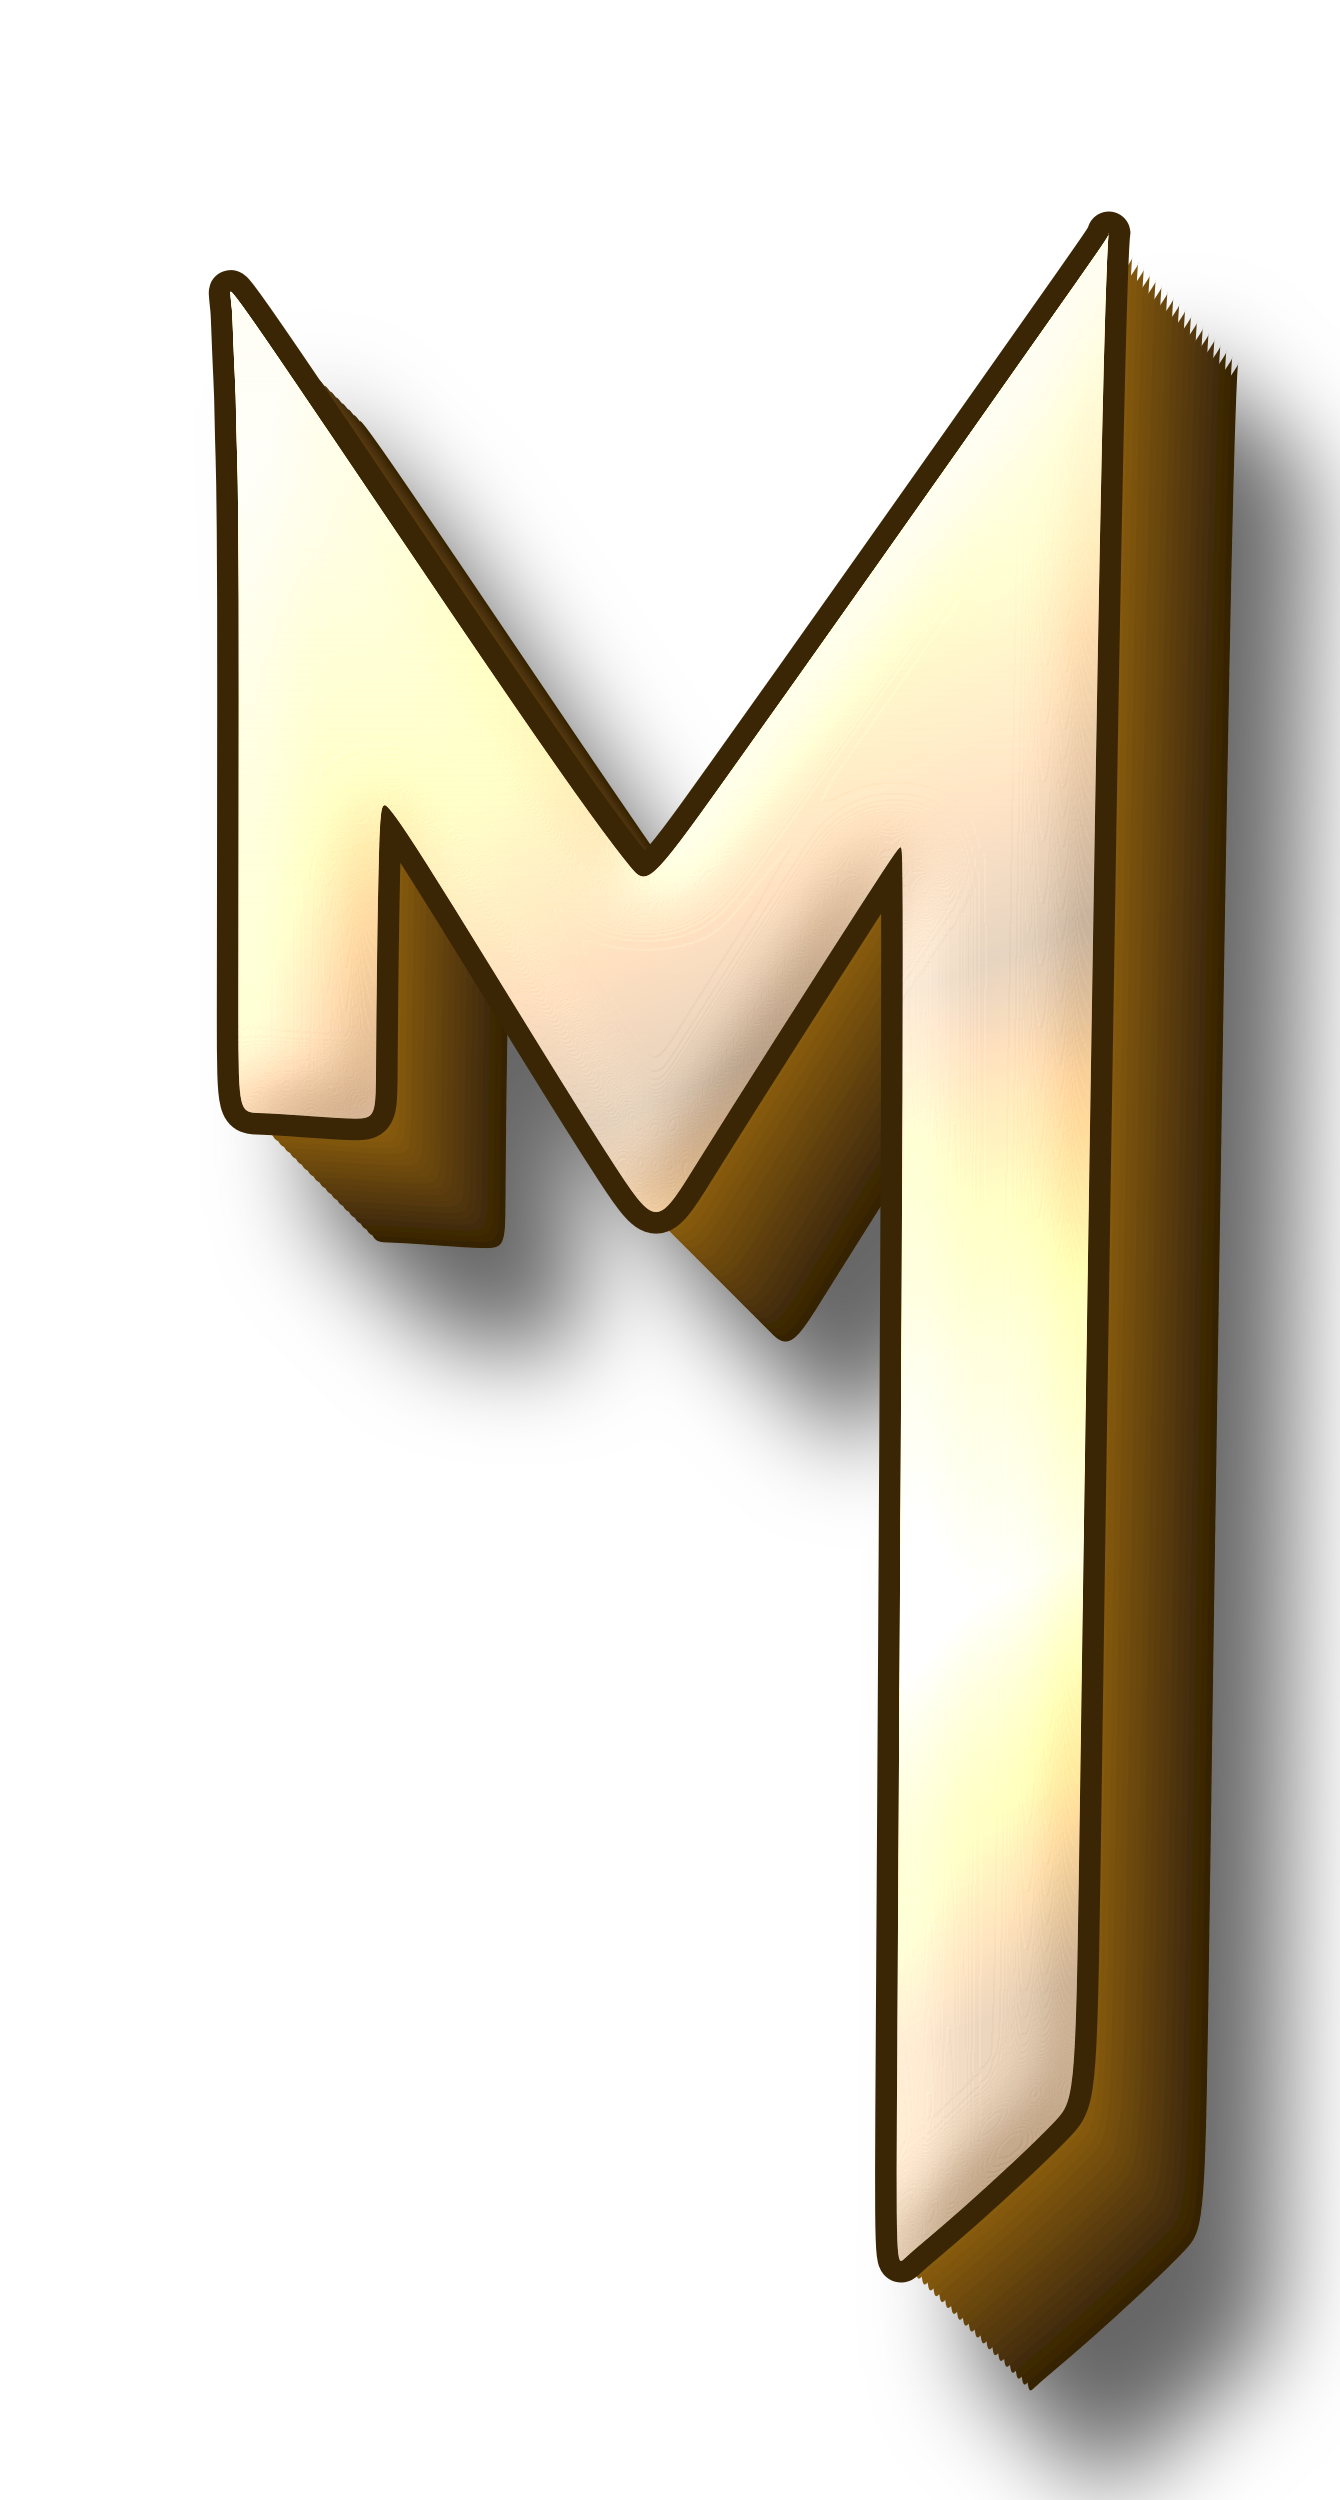
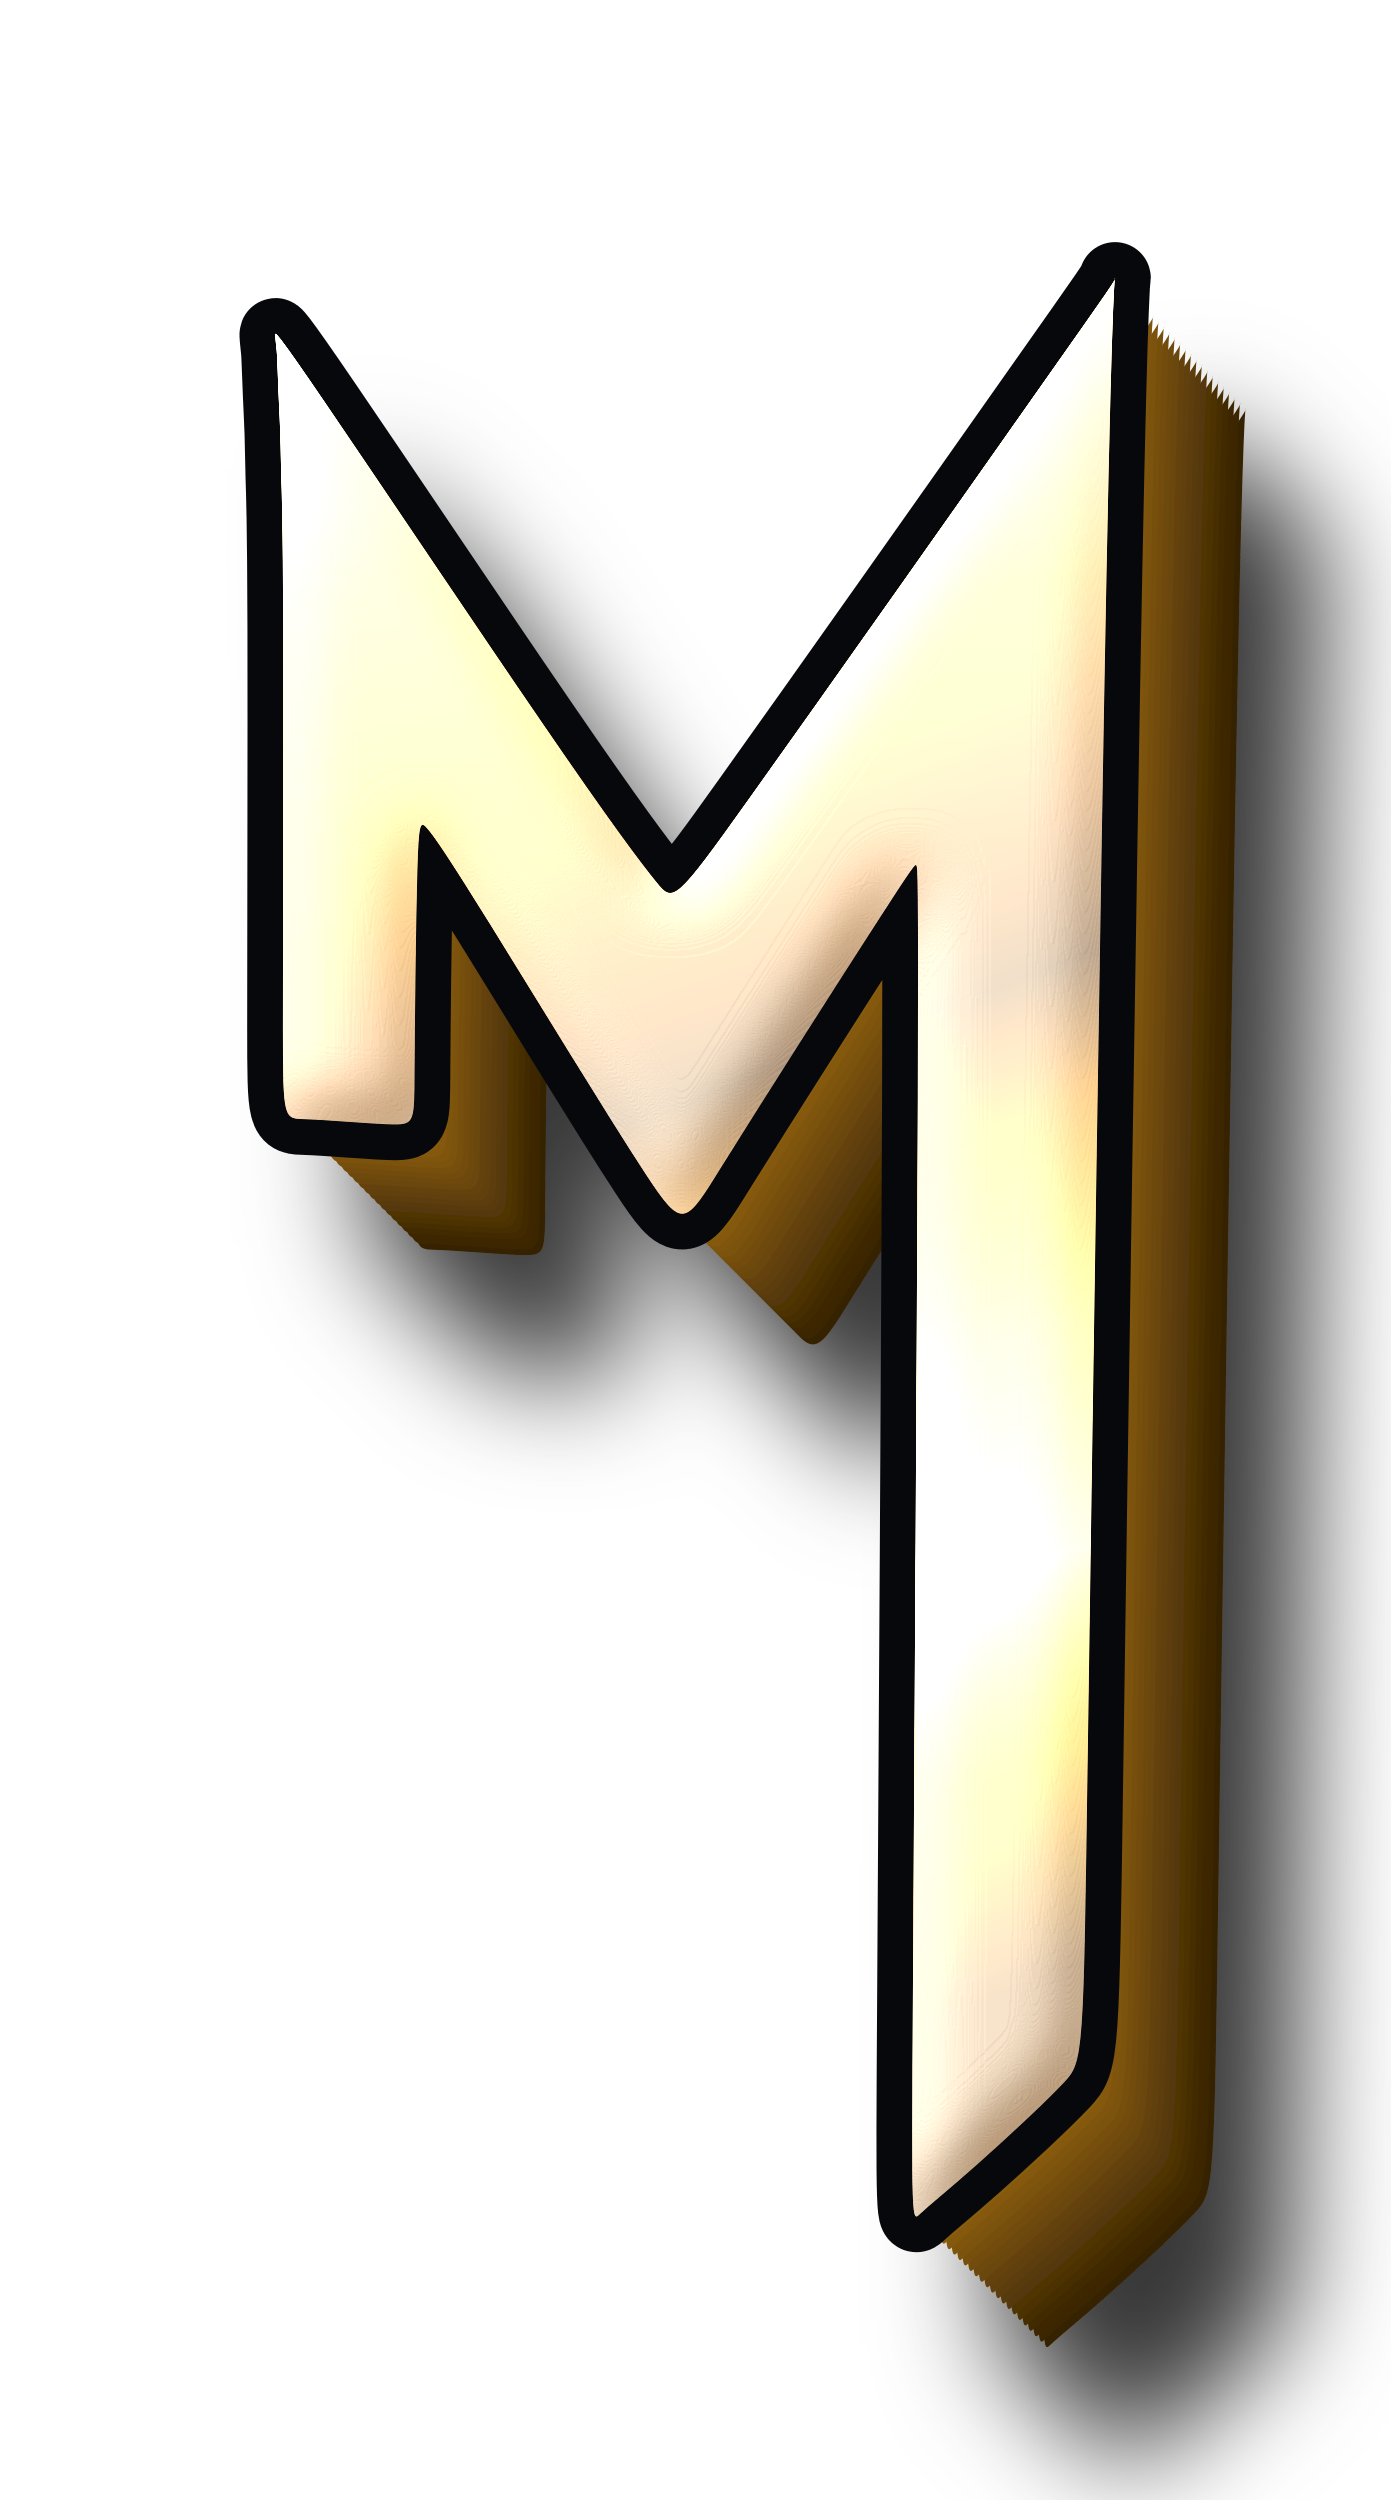
- <svg xmlns="http://www.w3.org/2000/svg" viewBox="336.80 599.09 93.07 173.76">
+ <svg xmlns="http://www.w3.org/2000/svg" viewBox="332.80 595.09 101.07 181.76">
  <defs>
    <path id="f-5-M" d="M 356.48 624.43 C 360.17 629.83 367.53 640.82 372.33 647.81 C 377.12 654.80 379.35 657.79 380.55 659.26 C 381.74 660.73 381.90 660.68 387.21 653.23 C 392.53 645.79 403.00 630.95 408.33 623.37 C 413.67 615.80 413.87 615.50 413.87 615.32 C 413.87 615.14 413.67 615.09 413.25 636.59 C 412.83 658.10 412.19 701.15 411.88 722.87 C 411.57 744.59 411.59 744.97 410.15 746.50 C 408.70 748.04 405.80 750.72 403.71 752.57 C 401.62 754.42 400.34 755.43 399.70 756.04 C 399.07 756.65 399.07 756.85 399.17 740.59 C 399.27 724.33 399.47 691.61 399.53 675.07 C 399.58 658.53 399.51 658.17 399.43 658.02 C 399.35 657.87 399.27 657.92 396.48 662.25 C 393.69 666.58 388.20 675.19 385.39 679.70 C 382.59 684.21 382.47 684.61 379.72 680.41 C 376.97 676.21 371.60 667.39 368.46 662.33 C 365.31 657.26 364.39 655.94 363.88 655.34 C 363.36 654.73 363.24 654.83 363.14 658.45 C 363.04 662.07 362.96 669.22 362.94 672.91 C 362.92 676.61 362.96 676.86 361.39 676.84 C 359.82 676.81 356.63 676.51 355.02 676.46 C 353.41 676.41 353.37 676.61 353.37 669.70 C 353.37 662.78 353.41 648.75 353.39 640.82 C 353.37 632.89 353.29 631.07 353.25 629.73 C 353.21 628.39 353.21 627.52 353.18 626.63 C 353.15 625.74 353.10 624.82 353.06 623.88 C 353.02 622.94 352.99 621.99 352.96 621.35 C 352.94 620.72 352.90 620.41 352.87 620.14 C 352.84 619.87 352.82 619.65 352.81 619.44 C 352.80 619.23 352.80 619.03 356.48 624.43 Z" fill-rule="evenodd" />
-     <linearGradient id="metal-5-M" x1="0" y1="0" x2="0.18" y2="1">
-       <stop offset="0" stop-color="#FFFBE8" />
-       <stop offset="0.09" stop-color="#FFEFB0" />
-       <stop offset="0.2" stop-color="#FBD86A" />
-       <stop offset="0.32" stop-color="#E8B02C" />
-       <stop offset="0.43" stop-color="#A9700C" />
-       <stop offset="0.5" stop-color="#7A4E05" />
-       <stop offset="0.57" stop-color="#C98F14" />
-       <stop offset="0.68" stop-color="#FBDE7C" />
-       <stop offset="0.8" stop-color="#FFF0B8" />
-       <stop offset="0.9" stop-color="#E8B93A" />
-       <stop offset="1" stop-color="#8A5B06" />
+     <linearGradient id="metal-5-M" x1="0" y1="0" x2="0.16" y2="1">
+       <stop offset="0" stop-color="#FFFDF0" />
+       <stop offset="0.07" stop-color="#FFF3B8" />
+       <stop offset="0.17" stop-color="#FFDD5E" />
+       <stop offset="0.29" stop-color="#F5BC18" />
+       <stop offset="0.41" stop-color="#B37806" />
+       <stop offset="0.49" stop-color="#7A4E02" />
+       <stop offset="0.56" stop-color="#D89C0C" />
+       <stop offset="0.67" stop-color="#FFE884" />
+       <stop offset="0.79" stop-color="#FFF6C8" />
+       <stop offset="0.89" stop-color="#F0C22E" />
+       <stop offset="1" stop-color="#8A5B04" />
    </linearGradient>
-     <filter id="bisel-5-M" x="-40%" y="-40%" width="200%" height="200%">
-       <feGaussianBlur in="SourceAlpha" stdDeviation="2.4" result="relevo" />
-       <feSpecularLighting in="relevo" surfaceScale="4.5" specularConstant="1.25" specularExponent="22" lighting-color="#FFF6DC" result="luz">
-         <feDistantLight azimuth="228" elevation="62" />
+     <filter id="bisel-5-M" x="-45%" y="-45%" width="210%" height="210%">
+       <feGaussianBlur in="SourceAlpha" stdDeviation="2.2" result="r" />
+       <feSpecularLighting in="r" surfaceScale="5.5" specularConstant="1.45" specularExponent="19" lighting-color="#FFF8DC" result="l">
+         <feDistantLight azimuth="228" elevation="58" />
      </feSpecularLighting>
-       <feComposite in="luz" in2="SourceAlpha" operator="in" result="luzCortada" />
-       <feComposite in="SourceGraphic" in2="luzCortada" operator="arithmetic" k1="0" k2="1" k3="0.92" k4="0" />
+       <feComposite in="l" in2="SourceAlpha" operator="in" result="lc" />
+       <feComposite in="SourceGraphic" in2="lc" operator="arithmetic" k1="0" k2="1" k3="1" k4="0" />
    </filter>
-     <linearGradient id="fio-5-M" x1="0" y1="0" x2="0" y2="0.4">
-       <stop offset="0" stop-color="#FFFDF2" stop-opacity="0.95" />
-       <stop offset="0.5" stop-color="#FFFDF2" stop-opacity="0.25" />
-       <stop offset="1" stop-color="#FFFDF2" stop-opacity="0" />
+     <linearGradient id="topo-5-M" x1="0" y1="0" x2="0" y2="0.34">
+       <stop offset="0" stop-color="#fff" stop-opacity="1" />
+       <stop offset="0.45" stop-color="#fff" stop-opacity="0.3" />
+       <stop offset="1" stop-color="#fff" stop-opacity="0" />
    </linearGradient>
-     <filter id="sombra-5-M" x="-40%" y="-40%" width="200%" height="200%">
-       <feDropShadow dx="5.0" dy="7.2" stdDeviation="3.4" flood-color="#000" flood-opacity="0.6" />
+     <filter id="sombra-5-M" x="-50%" y="-50%" width="220%" height="220%">
+       <feDropShadow dx="5.7" dy="9.0" stdDeviation="4.2" flood-color="#000" flood-opacity="0.78" />
    </filter>
  </defs>
  <g filter="url(#sombra-5-M)">
-     <use href="#f-5-M" x="9.00" y="9.00" fill="#362306" />
-     <use href="#f-5-M" x="8.59" y="8.59" fill="#3a2606" />
-     <use href="#f-5-M" x="8.18" y="8.18" fill="#3e2906" />
-     <use href="#f-5-M" x="7.77" y="7.77" fill="#432c07" />
-     <use href="#f-5-M" x="7.36" y="7.36" fill="#472f07" />
-     <use href="#f-5-M" x="6.95" y="6.95" fill="#4b3207" />
-     <use href="#f-5-M" x="6.55" y="6.55" fill="#503508" />
-     <use href="#f-5-M" x="6.14" y="6.14" fill="#543808" />
-     <use href="#f-5-M" x="5.73" y="5.73" fill="#583b08" />
-     <use href="#f-5-M" x="5.32" y="5.32" fill="#5d3e09" />
-     <use href="#f-5-M" x="4.91" y="4.91" fill="#614109" />
-     <use href="#f-5-M" x="4.50" y="4.50" fill="#66440a" />
-     <use href="#f-5-M" x="4.09" y="4.09" fill="#6a470a" />
-     <use href="#f-5-M" x="3.68" y="3.68" fill="#6e4a0a" />
-     <use href="#f-5-M" x="3.27" y="3.27" fill="#734d0b" />
-     <use href="#f-5-M" x="2.86" y="2.86" fill="#77500b" />
-     <use href="#f-5-M" x="2.45" y="2.45" fill="#7b530b" />
-     <use href="#f-5-M" x="2.05" y="2.05" fill="#80560c" />
-     <use href="#f-5-M" x="1.64" y="1.64" fill="#84590c" />
-     <use href="#f-5-M" x="1.23" y="1.23" fill="#885c0c" />
-     <use href="#f-5-M" x="0.82" y="0.82" fill="#8d5f0d" />
-     <use href="#f-5-M" x="0.41" y="0.41" fill="#91620d" />
+     <use href="#f-5-M" x="9.50" y="9.50" fill="#362205" />
+     <use href="#f-5-M" x="9.10" y="9.10" fill="#3a2505" />
+     <use href="#f-5-M" x="8.71" y="8.71" fill="#3e2805" />
+     <use href="#f-5-M" x="8.31" y="8.31" fill="#432b05" />
+     <use href="#f-5-M" x="7.92" y="7.92" fill="#472e06" />
+     <use href="#f-5-M" x="7.52" y="7.52" fill="#4b3106" />
+     <use href="#f-5-M" x="7.12" y="7.12" fill="#503406" />
+     <use href="#f-5-M" x="6.73" y="6.73" fill="#543707" />
+     <use href="#f-5-M" x="6.33" y="6.33" fill="#583a07" />
+     <use href="#f-5-M" x="5.94" y="5.94" fill="#5d3d07" />
+     <use href="#f-5-M" x="5.54" y="5.54" fill="#614007" />
+     <use href="#f-5-M" x="5.15" y="5.15" fill="#654308" />
+     <use href="#f-5-M" x="4.75" y="4.75" fill="#6a4608" />
+     <use href="#f-5-M" x="4.35" y="4.35" fill="#6e4908" />
+     <use href="#f-5-M" x="3.96" y="3.96" fill="#724c09" />
+     <use href="#f-5-M" x="3.56" y="3.56" fill="#774f09" />
+     <use href="#f-5-M" x="3.17" y="3.17" fill="#7b5209" />
+     <use href="#f-5-M" x="2.77" y="2.77" fill="#7f5509" />
+     <use href="#f-5-M" x="2.38" y="2.38" fill="#84580a" />
+     <use href="#f-5-M" x="1.98" y="1.98" fill="#885b0a" />
+     <use href="#f-5-M" x="1.58" y="1.58" fill="#8c5e0a" />
+     <use href="#f-5-M" x="1.19" y="1.19" fill="#91610b" />
+     <use href="#f-5-M" x="0.79" y="0.79" fill="#95640b" />
+     <use href="#f-5-M" x="0.40" y="0.40" fill="#99670b" />
  </g>
-   <use href="#f-5-M" fill="#3A2604" stroke="#3A2604" stroke-width="3" stroke-linejoin="round" />
+   <use href="#f-5-M" fill="#07080C" stroke="#07080C" stroke-width="5.2" stroke-linejoin="round" />
  <g filter="url(#bisel-5-M)">
    <use href="#f-5-M" fill="url(#metal-5-M)" />
  </g>
-   <use href="#f-5-M" fill="url(#fio-5-M)" />
+   <use href="#f-5-M" fill="url(#topo-5-M)" />
</svg>
